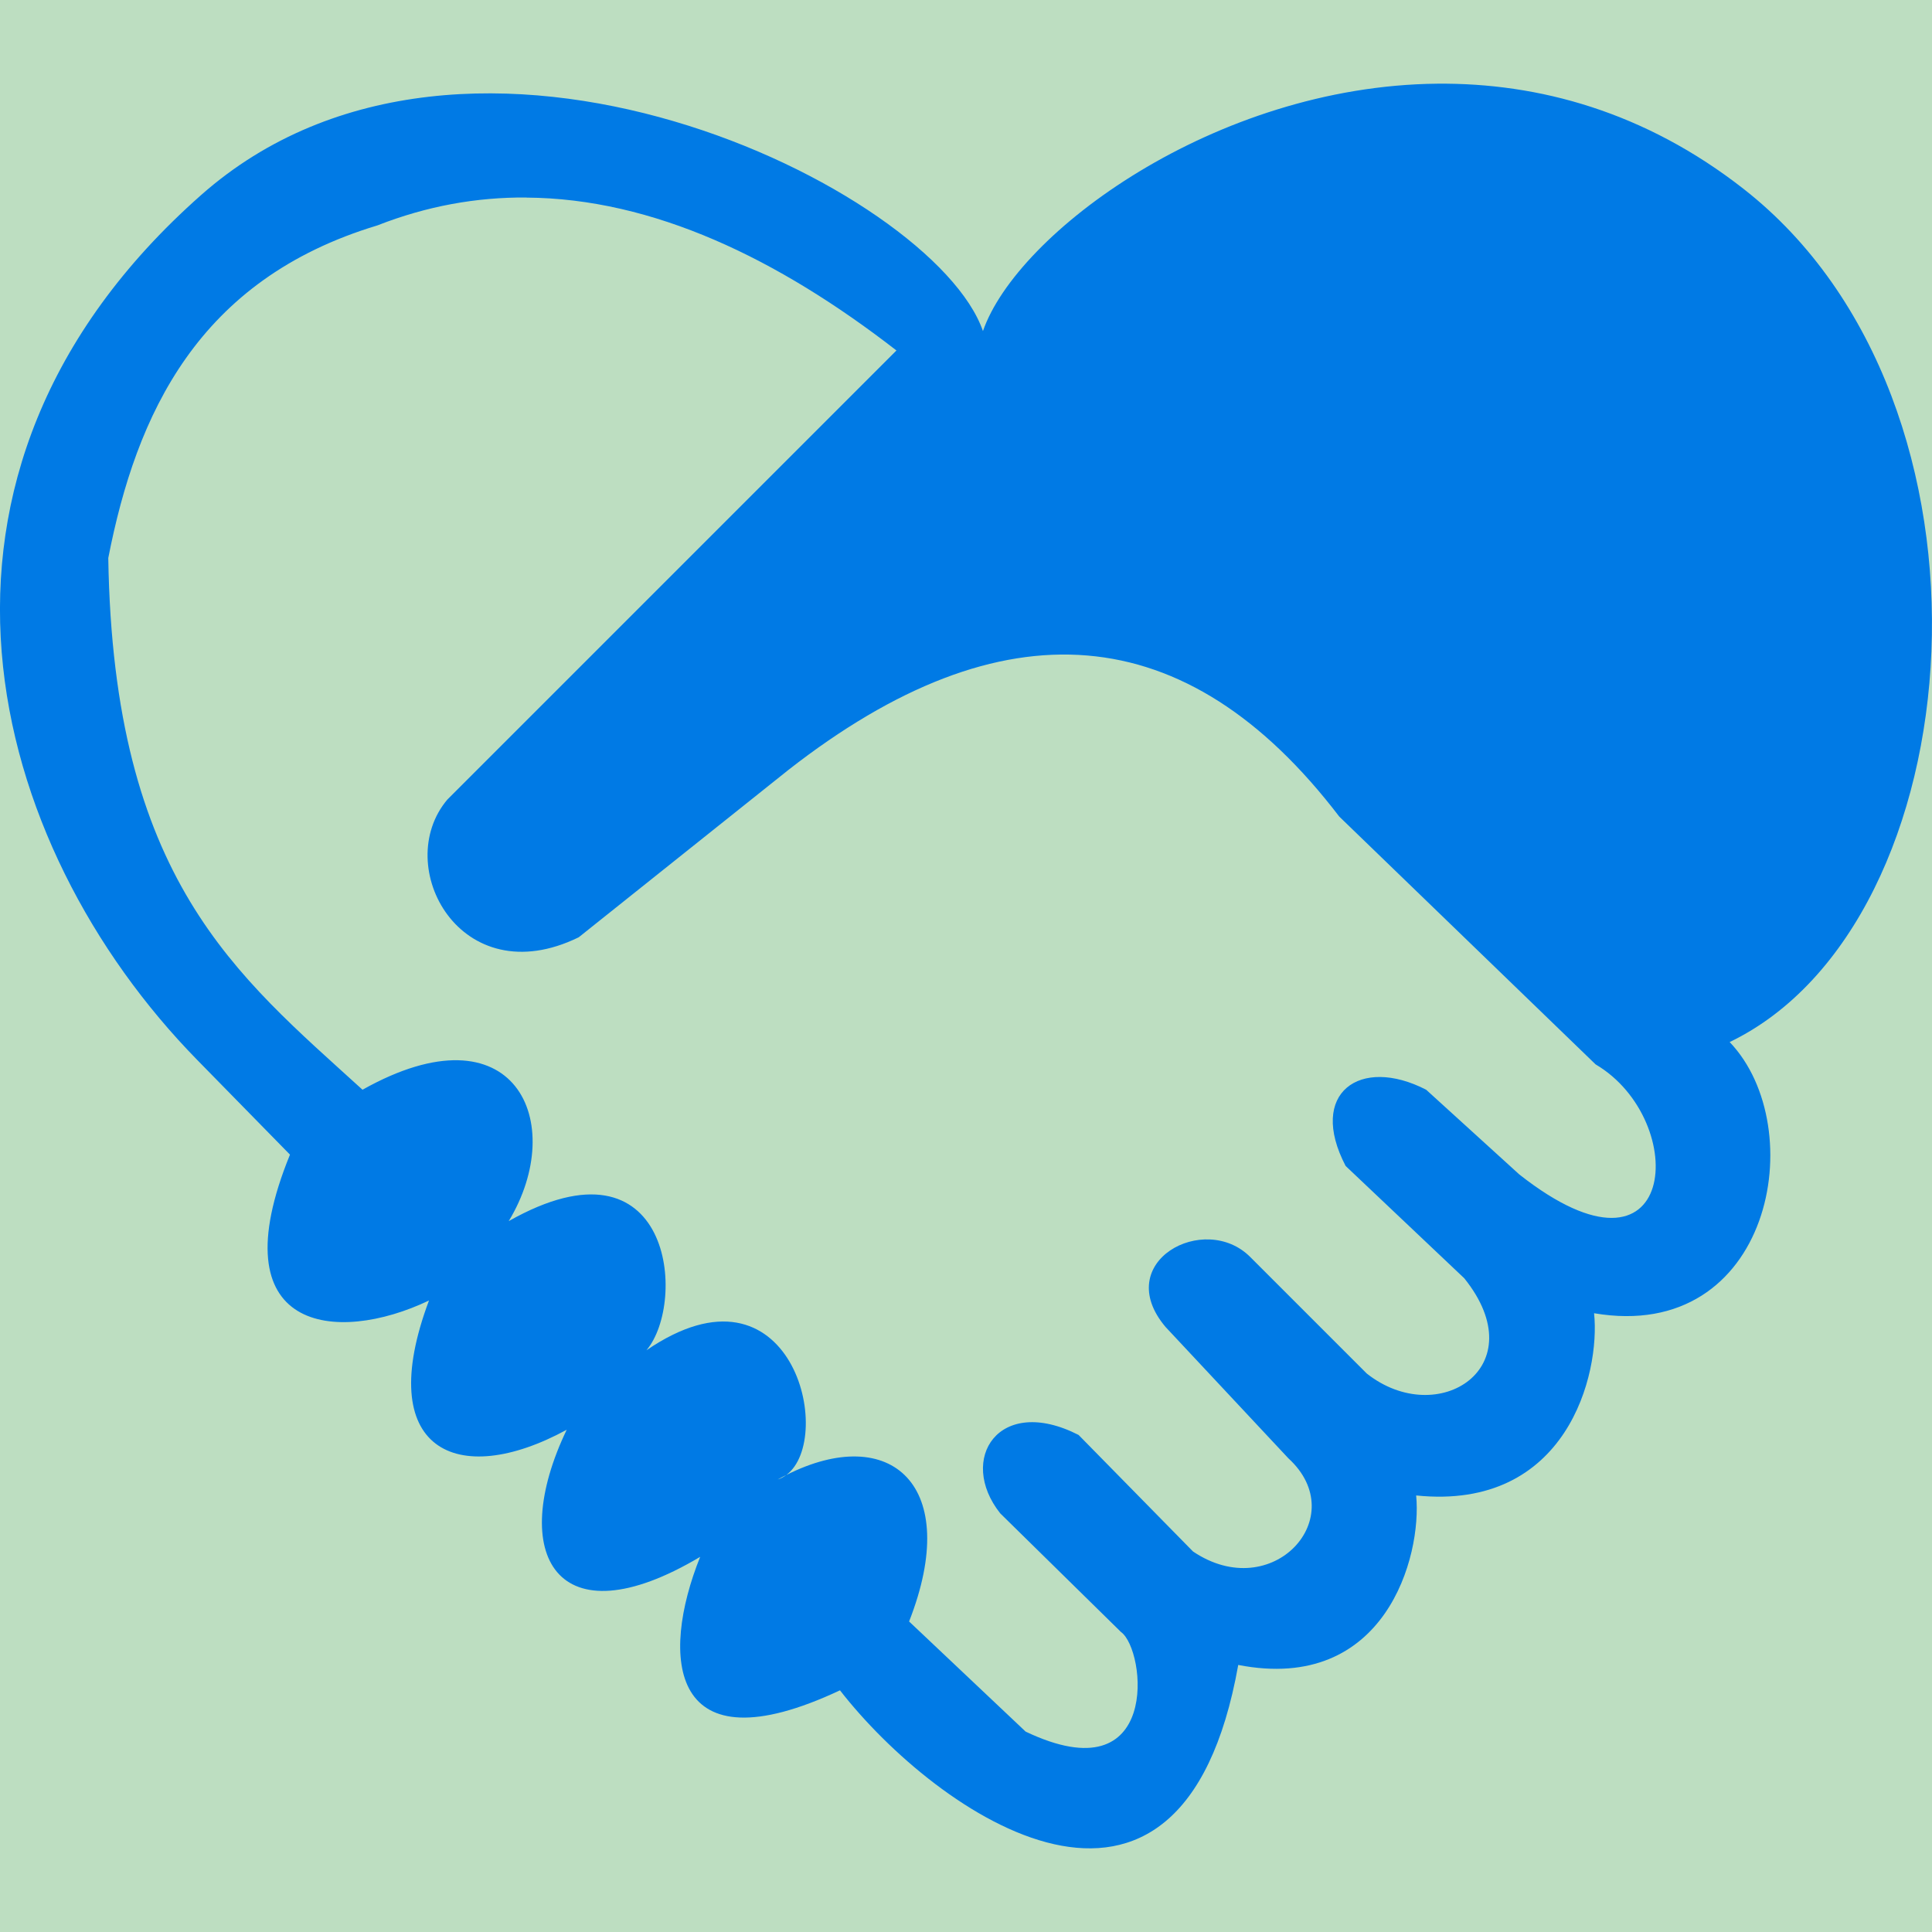
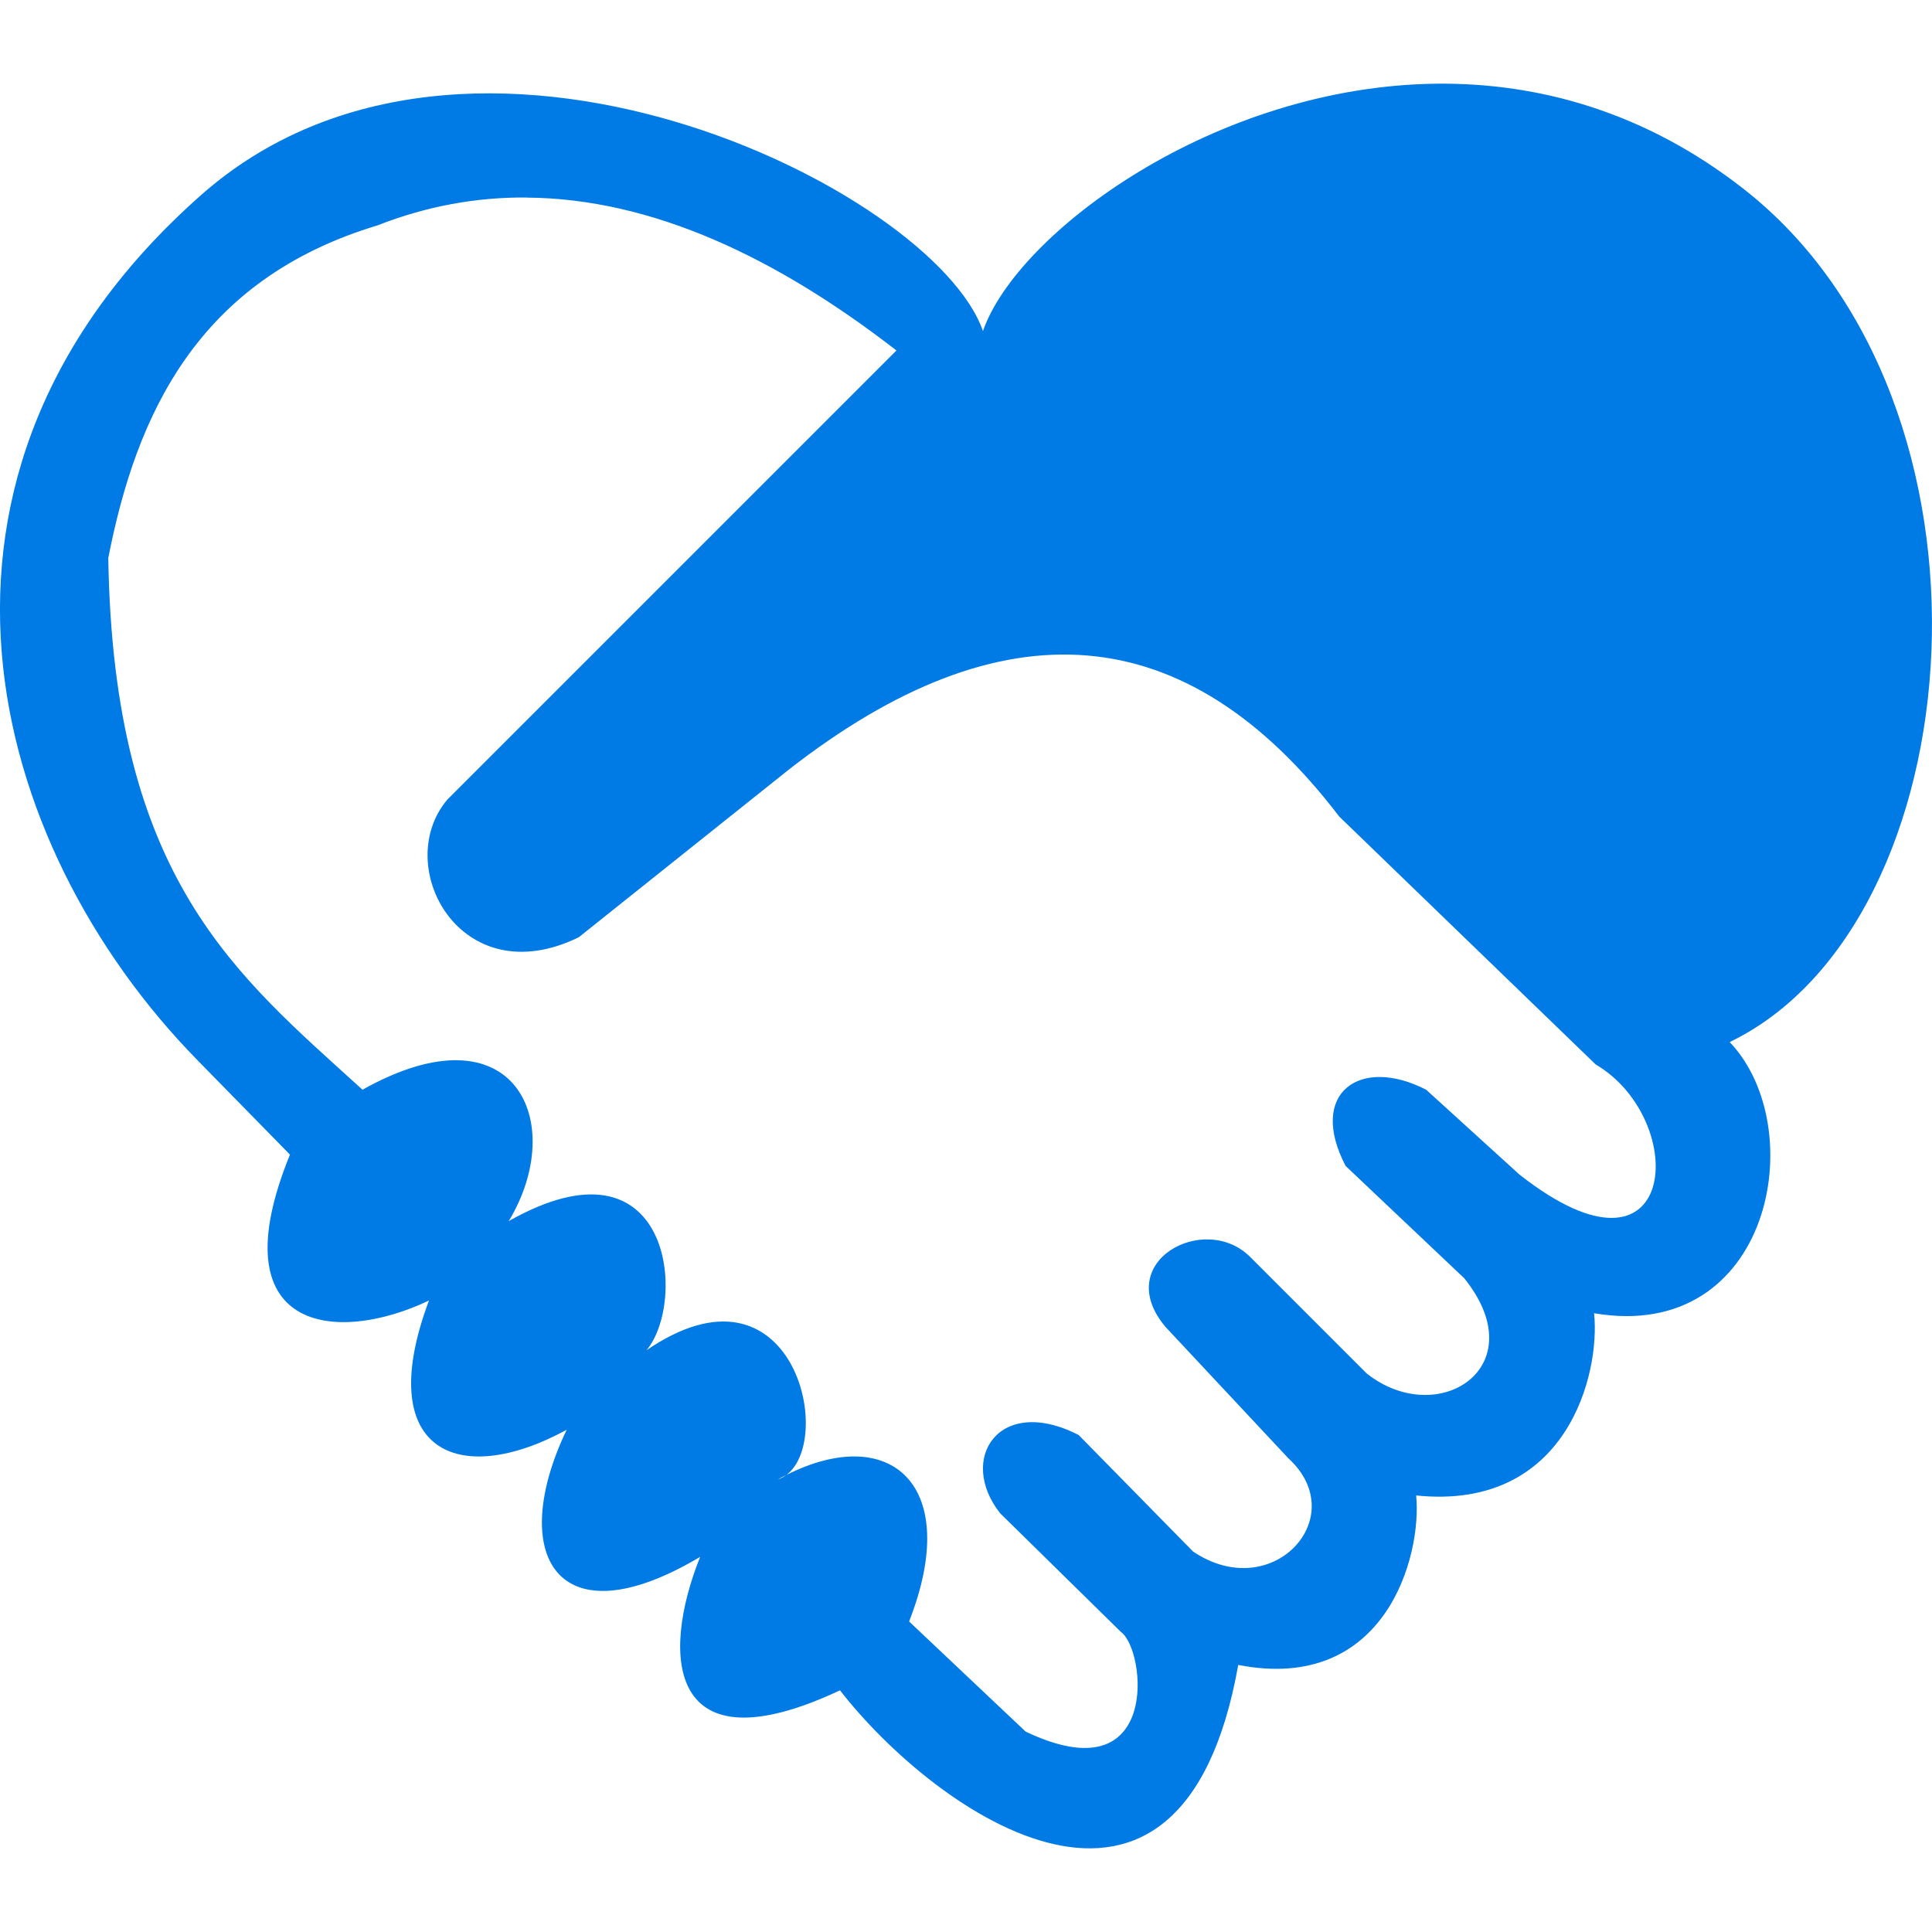
<svg xmlns="http://www.w3.org/2000/svg" width="22mm" height="22mm" viewBox="0 0 22 22" version="1.1" id="svg21561">
  <defs id="defs21555" />
  <g id="layer1" transform="translate(0,-275)">
-     <rect style="opacity:1;fill:#4ba556;fill-opacity:0.365;stroke:none;stroke-width:0.764;stroke-linecap:round;stroke-linejoin:round;stroke-miterlimit:4;stroke-dasharray:none;stroke-dashoffset:0;stroke-opacity:1;paint-order:normal" id="rect26086" width="22" height="22" x="0" y="275" />
    <path style="display:inline;opacity:1;fill:#007ae5;fill-opacity:1;stroke:none;stroke-width:0.191px;stroke-linecap:butt;stroke-linejoin:miter;stroke-opacity:1" d="m 16.366,275.953 c -2.538,0.025 -4.788,1.704 -5.173,2.817 -0.56,-1.619 -5.861,-4.237 -8.903,-1.549 -3.606,3.186 -2.435,7.409 -0.043,9.85 l 1.055,1.077 c -0.825,2.023 0.525,2.166 1.583,1.661 -0.637,1.7 0.314,2.154 1.568,1.472 -0.678,1.415 -0.12,2.424 1.52,1.447 -0.46,1.144 -0.359,2.436 1.592,1.52 1.1,1.414 3.886,3.354 4.535,-0.289 1.675,0.326 2.094,-1.237 2.026,-1.93 1.718,0.177 2.099,-1.385 2.026,-2.075 2.018,0.344 2.477,-2.111 1.544,-3.088 2.804,-1.35 3.269,-7.28 0.161,-9.713 -1.125,-0.881 -2.338,-1.211 -3.492,-1.2 z m -10.372,1.297 c 1.441,0.009 2.864,0.694 4.214,1.741 l -5.114,5.114 c -0.639,0.756 0.15,2.226 1.496,1.568 l 2.388,-1.906 c 2.444,-1.909 4.536,-1.742 6.272,0.531 l 2.919,2.822 c 1.084,0.638 0.943,2.678 -0.868,1.254 l -1.061,-0.965 c -0.752,-0.388 -1.352,0.036 -0.917,0.868 l 1.351,1.279 c 0.812,1.011 -0.297,1.726 -1.11,1.085 l -1.327,-1.327 c -0.52,-0.522 -1.589,0.056 -0.965,0.796 l 1.399,1.496 c 0.731,0.668 -0.183,1.67 -1.086,1.061 l -1.303,-1.327 c -0.91,-0.464 -1.382,0.277 -0.892,0.893 l 1.375,1.351 c 0.286,0.204 0.458,1.87 -1.086,1.134 l -1.327,-1.254 c 0.608,-1.55 -0.208,-2.268 -1.398,-1.668 -0.03,0.022 -0.062,0.04 -0.098,0.051 0.033,-0.018 0.065,-0.035 0.098,-0.051 0.563,-0.418 0.063,-2.553 -1.593,-1.42 0.466,-0.55 0.292,-2.523 -1.568,-1.471 0.68,-1.125 0.071,-2.471 -1.665,-1.496 -1.437,-1.309 -2.837,-2.392 -2.895,-6.055 0.32,-1.638 1.02,-3.171 3.064,-3.787 0.566,-0.222 1.132,-0.322 1.696,-0.318 z" id="path4814-9-5-2-6" />
  </g>
</svg>
